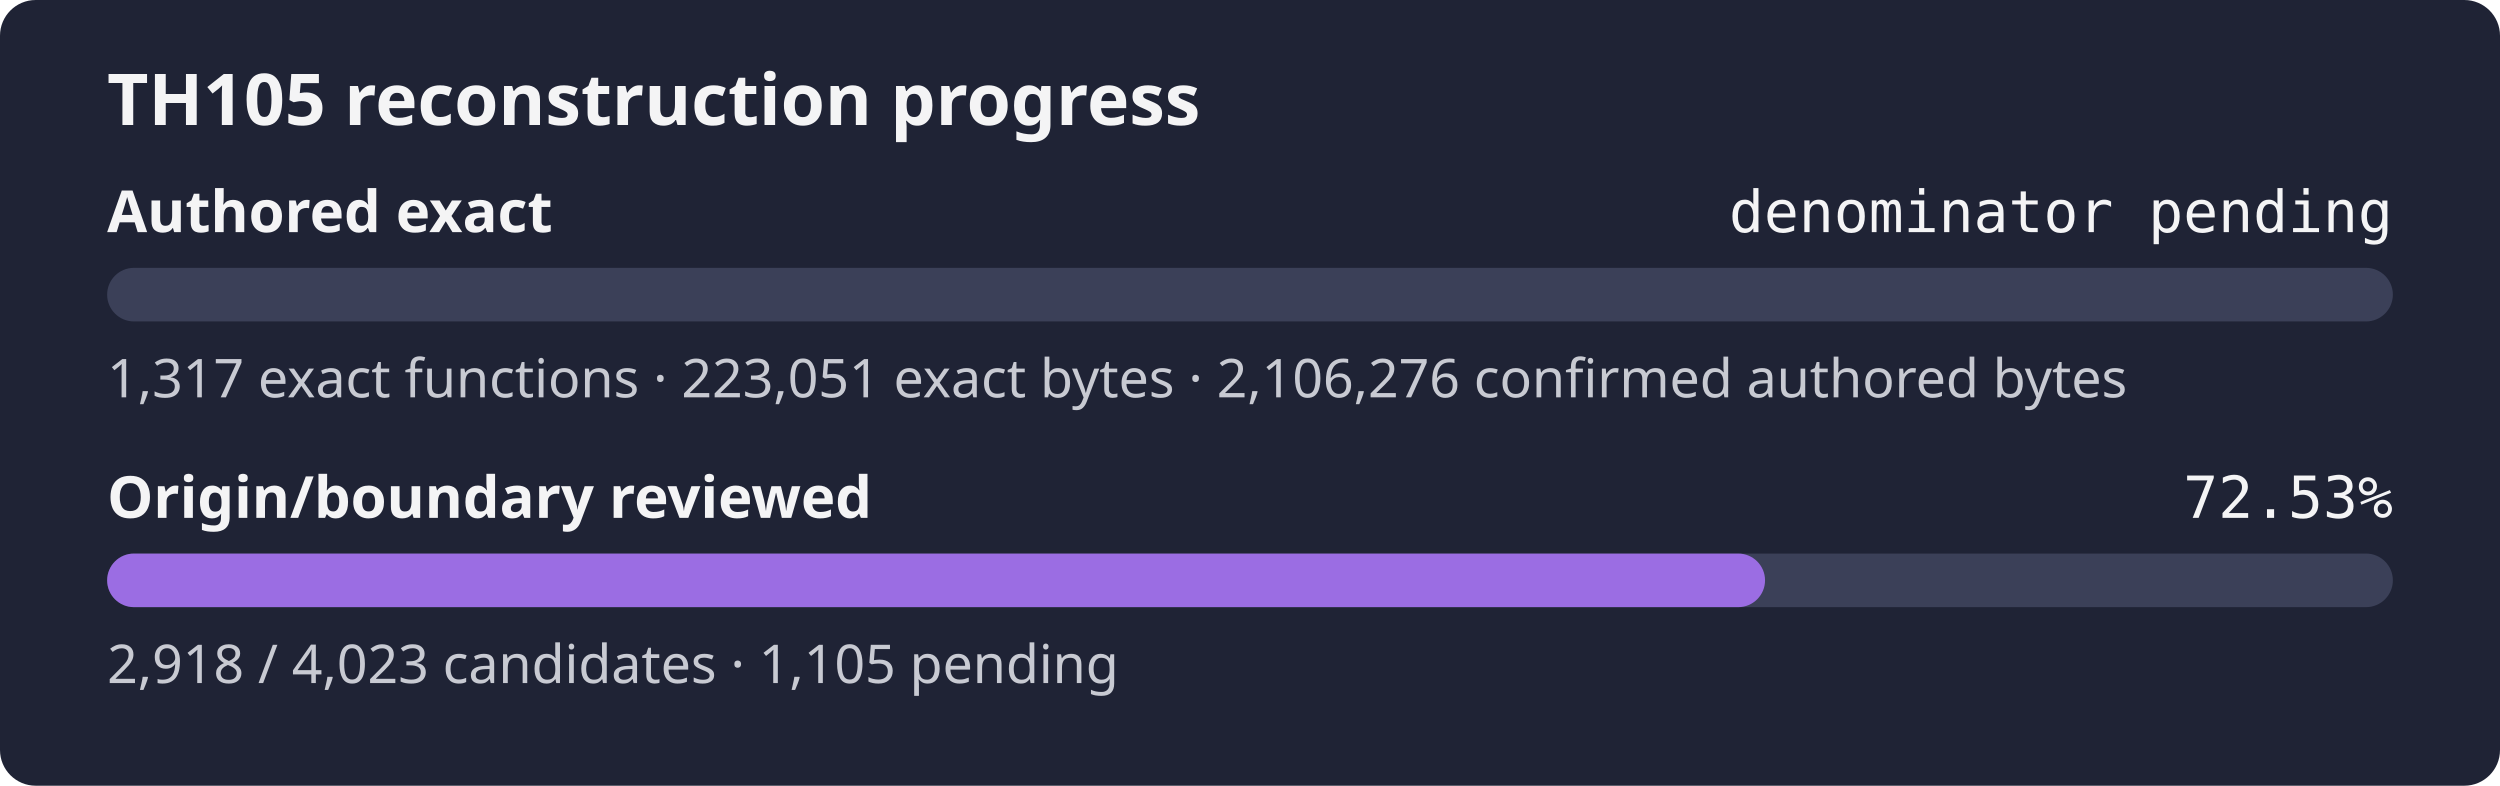
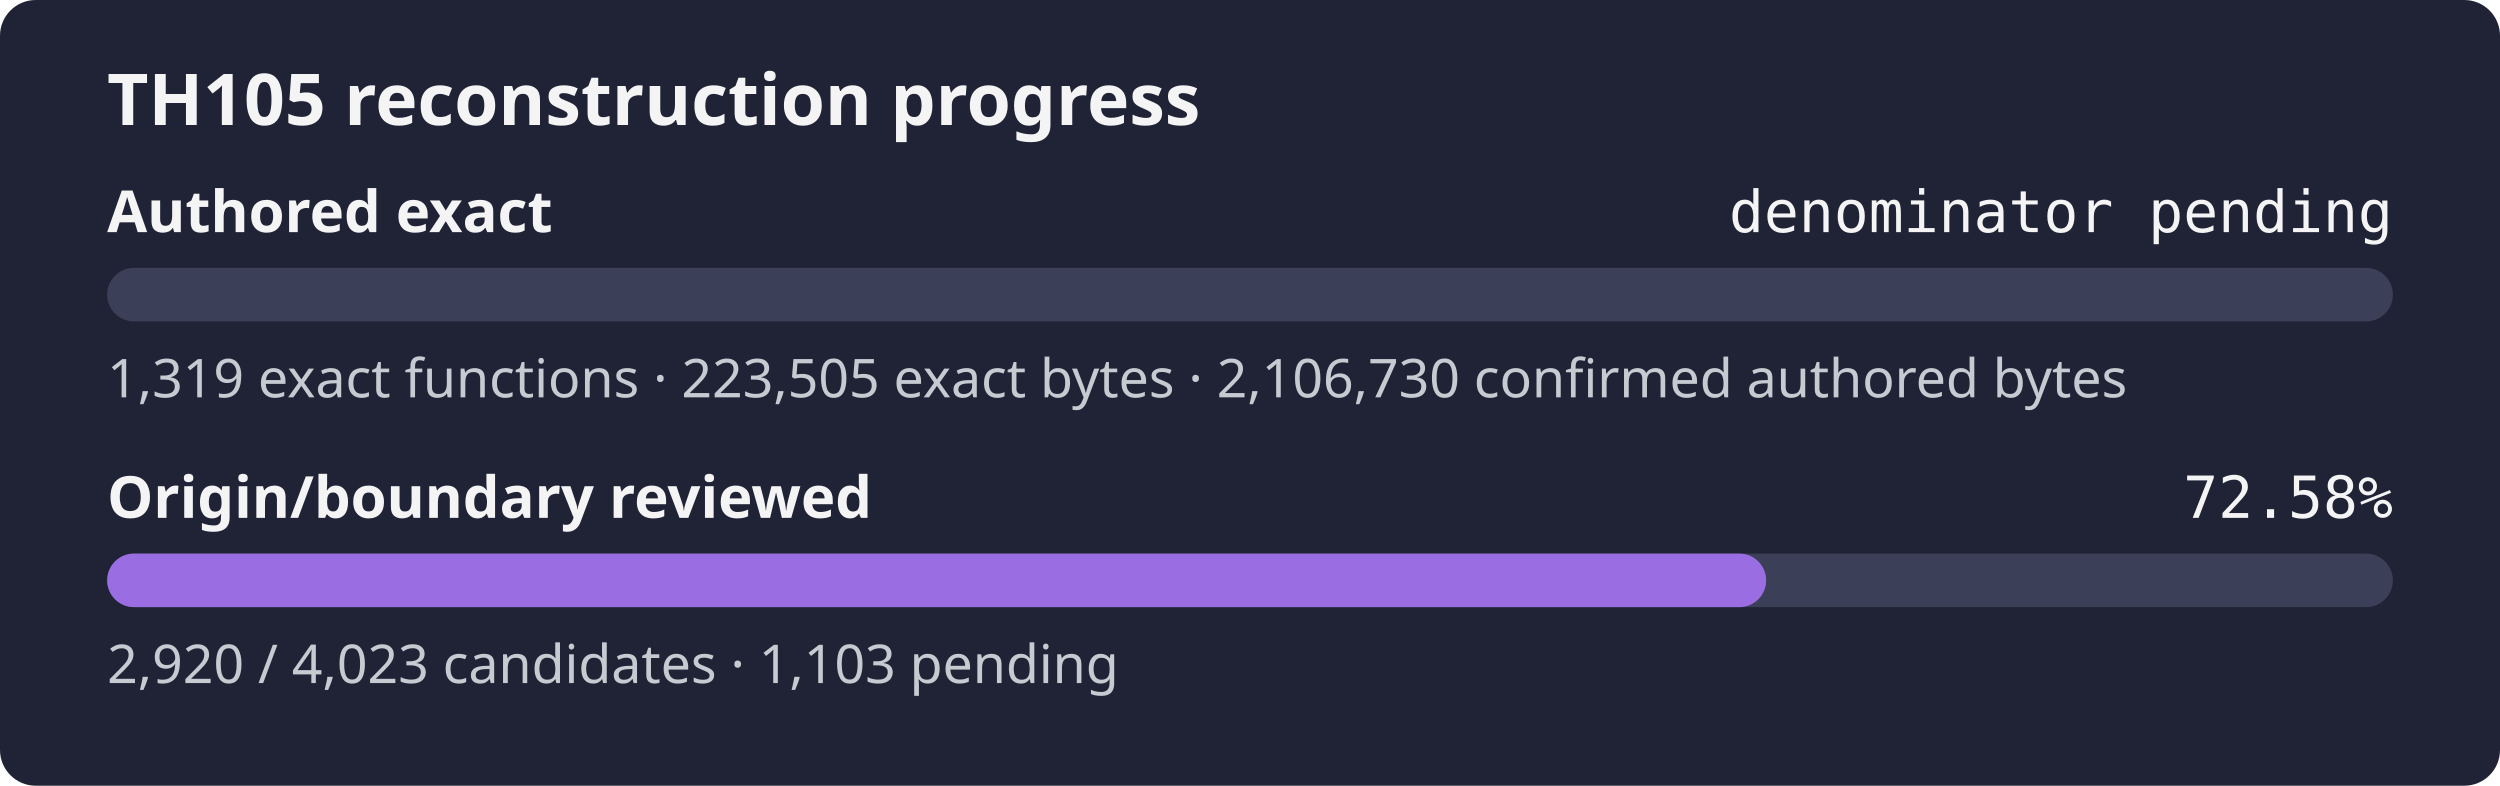
- <svg xmlns="http://www.w3.org/2000/svg" width="560" height="176" role="img" aria-label="TH105 reconstruction progress: authored exact denominator pending, origin review 72.53%">
+ <svg xmlns="http://www.w3.org/2000/svg" width="560" height="176" role="img" aria-label="TH105 reconstruction progress: authored exact denominator pending, origin review 72.58%">
  <rect width="560" height="176" rx="8" fill="#1f2335" />
  <text x="24" y="28" fill="#f4f4f5" font-family="sans-serif" font-size="16" font-weight="600">TH105 reconstruction progress</text>
  <text x="24" y="52" fill="#f4f4f5" font-family="sans-serif" font-size="13" font-weight="600">Authored exact</text>
  <text x="536" y="52" fill="#f4f4f5" text-anchor="end" font-family="monospace" font-size="13">denominator pending</text>
  <rect x="24" y="60" width="512" height="12" rx="6" fill="#3b4058" />
  <rect x="24" y="60" width="0.00" height="12" rx="6" fill="#9b6de3" />
-   <text x="24" y="89" fill="#c8cad2" font-family="sans-serif" font-size="12">1,317 exact functions · 223,051 exact bytes · 2,106,276 confirmed authored bytes</text>
+   <text x="24" y="89" fill="#c8cad2" font-family="sans-serif" font-size="12">1,319 exact functions · 223,505 exact bytes · 2,106,730 confirmed authored bytes</text>
  <text x="24" y="116" fill="#f4f4f5" font-family="sans-serif" font-size="13" font-weight="600">Origin/boundary reviewed</text>
-   <text x="536" y="116" fill="#f4f4f5" text-anchor="end" font-family="monospace" font-size="13">72.53%</text>
+   <text x="536" y="116" fill="#f4f4f5" text-anchor="end" font-family="monospace" font-size="13">72.58%</text>
  <rect x="24" y="124" width="512" height="12" rx="6" fill="#3b4058" />
-   <rect x="24" y="124" width="371.37" height="12" rx="6" fill="#9b6de3" />
-   <text x="24" y="153" fill="#c8cad2" font-family="sans-serif" font-size="12">2,918 / 4,023 candidates · 1,105 pending</text>
+   <rect x="24" y="124" width="371.62" height="12" rx="6" fill="#9b6de3" />
+   <text x="24" y="153" fill="#c8cad2" font-family="sans-serif" font-size="12">2,920 / 4,023 candidates · 1,103 pending</text>
</svg>
